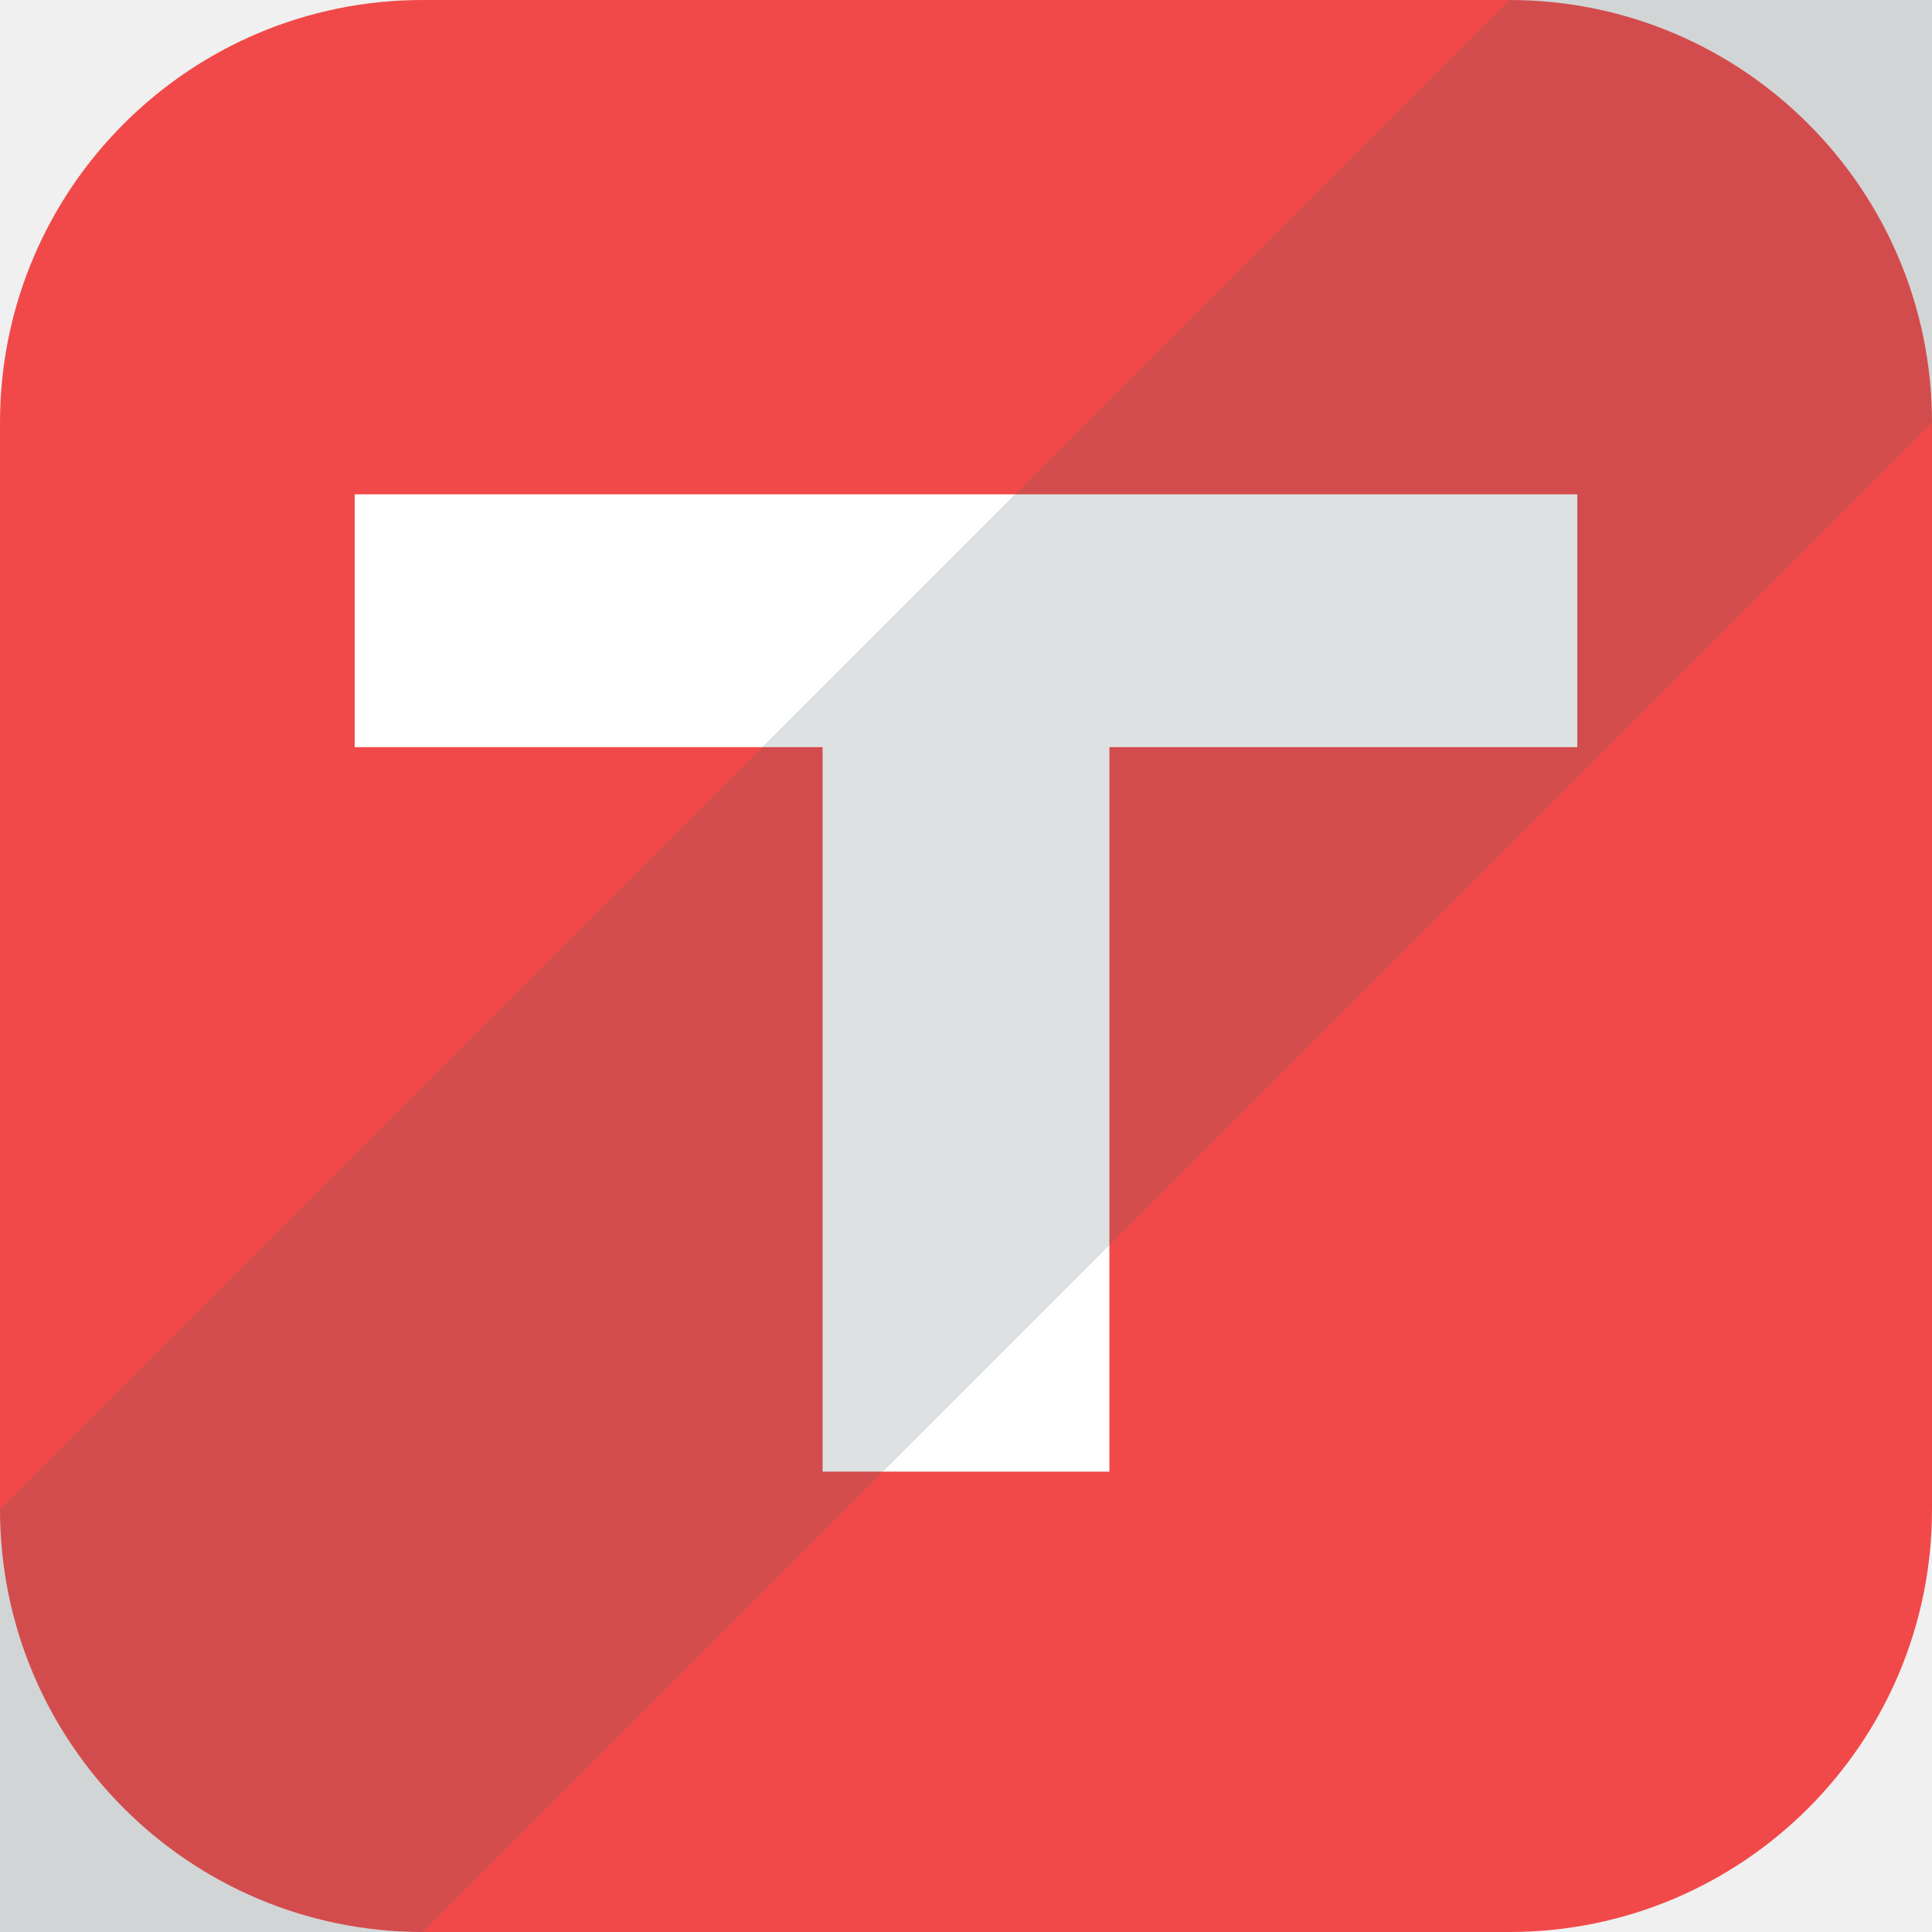
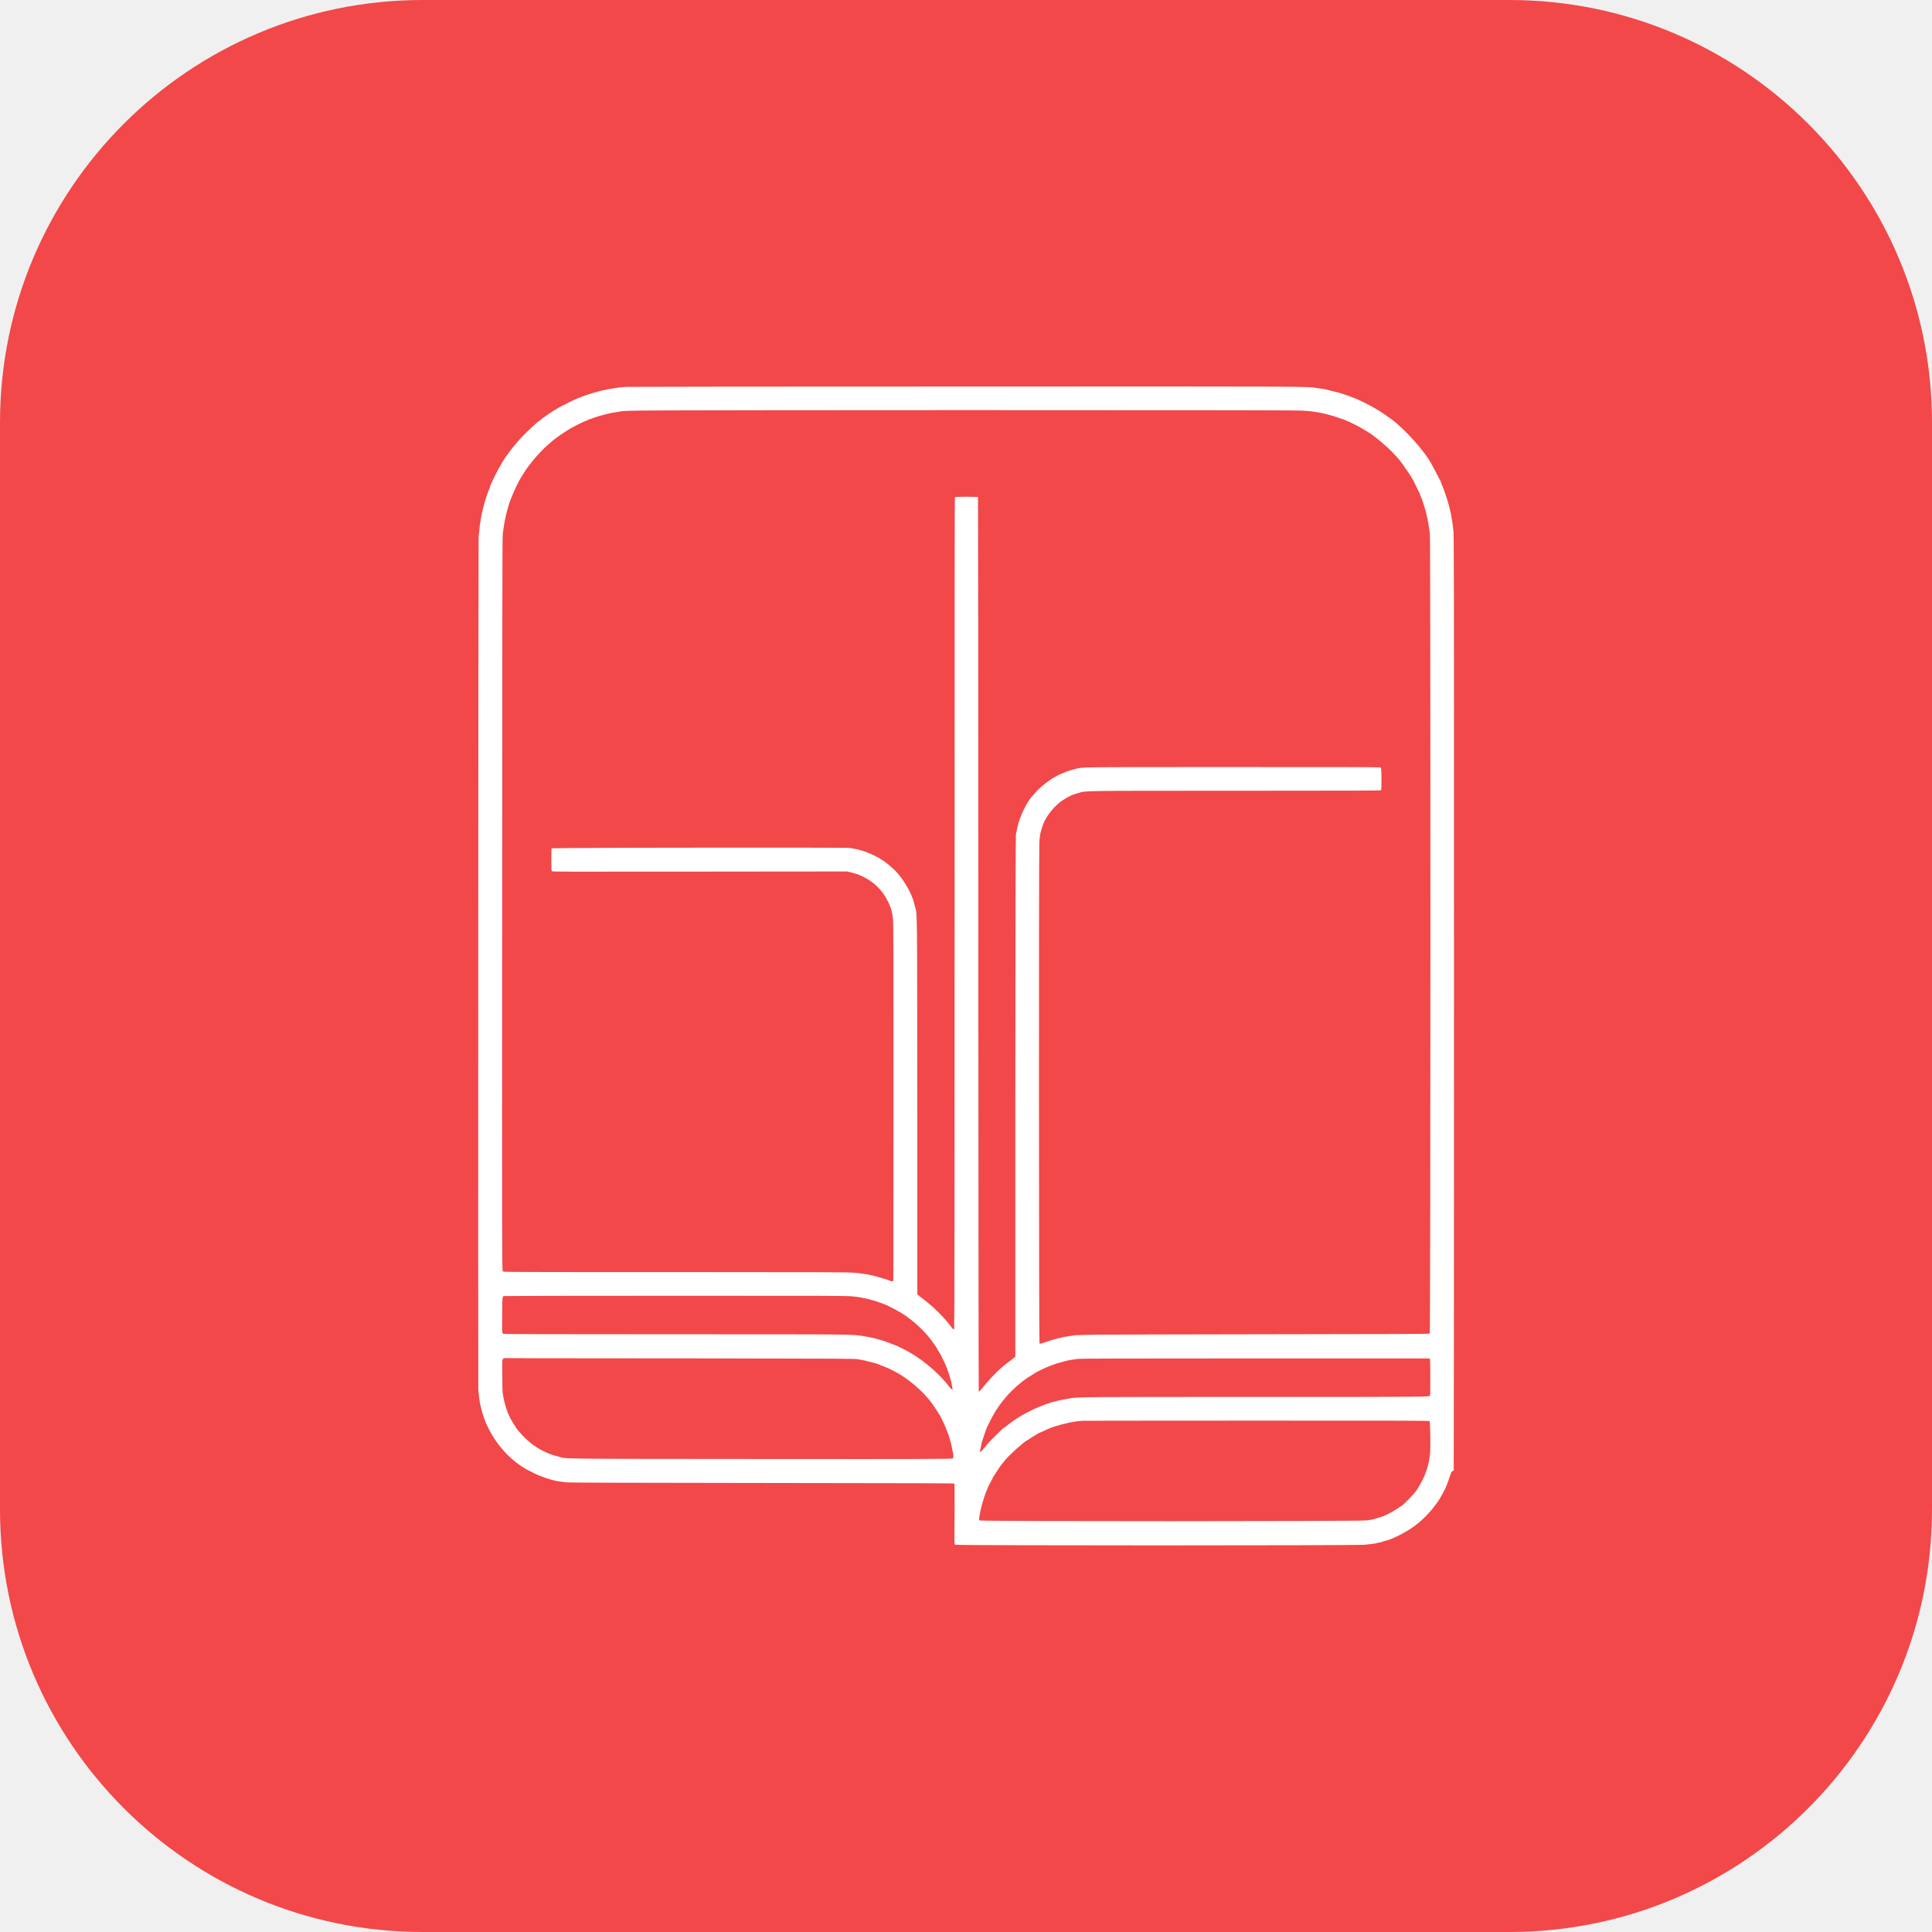
<svg xmlns="http://www.w3.org/2000/svg" viewBox="0 0 512 512">
-   <rect width="512" height="512" rx="112" fill="#F14949" />
-   <path fill="#fff" d="M94 131h324v67H294v192h-76V198H94z" />
-   <path fill="#4A575E" opacity=".18" d="M0 400 400 0h112v112L112 512H0z" />
+   <rect width="512" height="512" rx="112" fill="#F24849" />
+   <path fill="#fff" transform="translate(126.68 102.60) scale(0.39249)" d="M100.1 -0.2C98.4 -0.1 96.1 0.1 95.1 0.2C94.2 0.4 92.2 0.7 90.8 0.9C88 1.3 82 2.6 78.9 3.5C76.2 4.3 70.7 6.1 69.8 6.6C69.3 6.8 68.2 7.2 67.4 7.5C65.1 8.4 57.8 12 54.4 13.9C52.8 14.9 51.2 15.8 51 15.9C50.7 16.1 50.3 16.4 50 16.6C49.8 16.8 49.5 17 49.4 17C49.3 17 48.4 17.6 47.4 18.3C46.4 19.1 45 20.1 44.1 20.6C43.4 21.2 42.4 21.9 42 22.3C41.7 22.6 41.2 23 40.9 23.1C39.4 24 29.6 33.3 27.1 36.4C26.5 37.1 25.4 38.4 24.6 39.4C23.8 40.3 22.3 42.1 21.4 43.4C20.5 44.6 19.7 45.7 19.6 45.9C19.4 46 18.9 46.8 18.4 47.6C17.9 48.4 17.1 49.6 16.7 50.2C16.3 50.8 16 51.3 16 51.4C16 51.4 15.6 52.1 15.2 52.8C13.2 55.9 8 66.6 8 67.6C8 67.7 7.8 68.3 7.6 68.8C6.8 70.2 4.5 77.1 3.9 79.9C3.7 80.7 3.2 82.5 2.9 83.9C2.5 85.2 2.1 87.6 1.9 89.1C1.7 90.6 1.5 91.9 1.4 91.9C1.3 92.1 1.1 94.2 0.9 96.6C0.6 99.1 0.4 101.2 0.4 101.2C0.2 101.6 0 674.2 0.2 676.9C0.5 680.6 1.2 685.9 1.5 686.9C1.6 687.3 1.9 688.6 2.2 689.8C6.2 706.5 18.1 722.5 32.9 730.8C34.6 731.7 41.2 735 41.4 735C41.5 735 42.2 735.2 42.9 735.5C45.3 736.4 46.9 737 48.8 737.5C53.2 738.7 53.8 738.8 60 739.5C61.5 739.7 102.4 739.8 191.6 739.9C293.3 740 321.2 740.1 321.5 740.3C321.8 740.6 321.8 742.9 321.8 757.6C321.6 780 321.6 781.1 322.1 781.6C322.7 782.2 592.8 782.2 598.6 781.6C604 781.1 606.2 780.8 606.7 780.5C607 780.4 607.8 780.2 608.5 780.1C609.3 780 610.2 779.8 610.5 779.6C610.8 779.4 611.6 779.2 612.1 779.1C616.6 778.3 626.9 773.1 632.4 768.9C633.1 768.4 633.9 767.8 634.2 767.5C637.4 765.2 643.5 758.9 646 755.3C646.7 754.4 647.6 753.1 648.1 752.5C649.6 750.4 653.4 743.4 654 741.5C654.1 741.2 654.6 740 655 738.9C655.4 737.8 655.9 736.4 656 735.9C656.2 735.3 656.3 734.8 656.5 734.7C656.5 734.5 656.8 733.9 656.9 733.4C657 732.7 657.3 732.3 657.9 732C658.3 731.8 658.7 731.5 658.8 731.4C658.9 731.2 659 589.3 659 415.9C659 101.6 659 100.7 658.5 96.1C657.7 88.8 656.4 82.2 654.4 75.9C654.2 75.2 653.7 73.8 653.4 72.9C653.2 71.9 652.8 71 652.7 70.9C652.6 70.7 652.4 70.1 652.3 69.6C652.1 69 651.5 67.6 651 66.4C650.5 65.2 650 64 650 63.8C650 63.6 649.9 63.2 649.8 63.1C649.6 63 648.7 61.2 647.6 59.1C646.6 57.1 645.4 54.9 645.1 54.4C644.8 53.8 644.4 53.1 644.2 52.7C640 44.1 625.7 28.1 616.4 21.4C611.8 18.1 608.2 15.7 605.1 14C603.9 13.3 602.7 12.6 602.5 12.5C601.9 12.1 595.5 9 594.4 8.5C593.8 8.3 592.8 7.8 592.2 7.6C591.5 7.2 590.9 7 590.7 7C590.6 7 590.1 6.9 589.7 6.6C587.3 5.6 580.6 3.4 577.9 2.9C577 2.7 575.3 2.3 574 1.9C572.7 1.6 571 1.2 570.1 1.1C569.3 1 567.6 0.8 566.4 0.6C559.6 -0.5 569.1 -0.5 329.2 -0.4C205 -0.4 101.9 -0.3 100.1 -0.2ZM557.8 15.9C560.7 16.1 563.5 16.4 563.9 16.5C564.3 16.6 565.8 16.8 567 17C568.3 17.2 570.4 17.6 571.6 17.9C572.9 18.2 574.4 18.6 575 18.8C576.6 19.2 579.5 20.1 582 21C583.2 21.4 584.5 21.9 584.9 22C585.3 22.1 586 22.4 586.3 22.6C586.6 22.8 587 23 587.2 23C587.7 23 595.7 27.1 597.3 28.1C598 28.6 599.5 29.5 600.6 30.1C608.2 34.8 619.7 45.3 623.9 51.5C624.2 52 625 53.1 625.6 53.9C627.6 56.6 629.1 58.9 631.2 62.4C631.3 62.6 632.3 64.5 633.2 66.5C634.2 68.5 635.2 70.6 635.5 71.1C635.8 71.6 636 72.1 636 72.2C636 72.4 636.2 72.9 636.3 73.3C637.3 75.4 637.7 76.6 638.3 78.6C638.7 79.9 639.2 81.6 639.5 82.4C640.5 85.8 641.8 92.1 642.1 95C642.2 95.9 642.5 97.7 642.7 99C643.2 102.9 643.2 638.5 642.6 639C642.2 639.3 623.7 639.4 524.4 639.5C408.9 639.7 404.4 639.7 400.8 640.5C400 640.6 398.6 640.9 397.6 641C394.1 641.5 388.2 643 383.4 644.7C379.7 646 379.4 646 379.1 645.6C378.7 645.1 378.6 315.8 379 308C379.2 303.5 379.6 301.2 380.4 298.8C380.6 298.1 380.9 297.1 381.1 296.5C382.5 291.6 387.5 284.6 392.6 280.5C395.3 278.3 400.3 275.5 402.5 274.9C403.1 274.7 404.6 274.2 405.8 273.9C410.5 272.5 406.1 272.5 512 272.5C587.4 272.5 609.5 272.4 609.7 272.2C610.2 271.7 610.1 257.4 609.6 256.9C609.2 256.5 599.9 256.5 510.6 256.5C405.4 256.5 408.9 256.5 404 257.6C401.7 258.2 397.9 259.3 397.6 259.5C397.5 259.6 396.4 260 395.2 260.5C394 260.9 392.5 261.6 391.8 261.9C391.1 262.3 390.3 262.8 389.9 263C386.5 264.6 379.4 270.2 377 273C376.2 273.9 375.5 274.7 375.4 274.9C371.1 278.7 365.4 290.4 364 298C363.7 299.5 363.4 301.2 363.2 301.9C363 302.8 362.9 349.6 362.8 478.9L362.8 654.6L362 655.2C361.7 655.6 360.1 656.9 358.5 658C354.9 660.7 354.8 660.8 352.8 662.6C349 666 344.6 670.8 341.6 674.5C339.4 677.3 338.3 678.4 338.1 678.2C338 678 337.9 586.1 337.8 376.3C337.8 210.4 337.7 74.5 337.6 74.3C337.5 73.9 322.5 73.9 322 74.3C321.8 74.5 321.8 137.3 321.8 355.3C321.8 540.6 321.7 636 321.5 636.1C321.1 636.3 320.5 635.9 319.8 634.9C316.9 631 314.8 628.6 310.5 624.3C307.9 621.7 306.5 620.5 302.8 617.4C302.6 617.2 301.6 616.5 300.5 615.6C299.4 614.8 298 613.8 297.5 613.3L296.6 612.5L296.6 486.2C296.5 348.5 296.6 356.2 295.1 350.9C294.1 347 293.8 345.9 293.4 345.1C293.2 344.6 293 344.1 293 344C293 343.8 292.1 341.8 290.9 339.5C288.1 334 283.6 327.9 279.7 324.6C279 324 278.3 323.4 278.2 323.3C278 323 274.6 320.4 273.6 319.7C270.6 317.8 270.2 317.6 267.4 316.2C261.9 313.5 257.4 312.1 250.9 311.1C248.6 310.8 86.5 310.9 61 311.2L49.6 311.4L49.5 318.9C49.5 325.4 49.5 326.4 49.9 326.8C50.3 327.2 54.8 327.2 149.7 327.1L249.1 327L251.8 327.6C254.8 328.4 257 329.1 258.2 329.7C267 333.6 272.9 339.3 276.9 347.5C277.5 348.7 278 349.8 278 349.9C278 350 278.1 350.4 278.4 350.8C279 352.2 279.6 354.9 280.2 358.9C280.5 360.1 280.5 393.4 280.5 482.1L280.4 603.6L279.5 603.7C279.1 603.8 278.6 603.7 278.4 603.5C278 603.1 270.8 600.9 266.4 599.8C263.9 599.1 257.5 598.2 253.6 597.9C250.1 597.6 229.9 597.5 133.3 597.5C17.5 597.5 17.2 597.5 16.8 597C16.2 596.5 16.2 596.4 16.3 348.9C16.4 151.2 16.4 100.9 16.7 99C17.8 90.9 18.4 87.9 20 82.1C20.6 79.9 21.9 75.9 22.4 74.9C22.6 74.4 23.3 72.8 24 71.1C24.7 69.4 25.7 67.3 26.1 66.4C26.6 65.6 27.2 64.2 27.6 63.5C28 62.8 28.7 61.6 29.1 60.9C29.6 60.2 30.5 58.7 31.2 57.5C35 51.5 42.7 42.6 47.6 38.6C48.7 37.6 49.8 36.7 50 36.5C50.2 36.3 50.8 35.9 51.2 35.5C51.7 35.1 52.8 34.3 53.7 33.6C55.1 32.6 59.2 29.8 60.9 28.8C65.4 26.1 71.5 23.1 72.8 22.8C73.2 22.8 73.6 22.5 73.8 22.4C73.9 22.1 74.2 22 74.4 22C74.6 22 75.1 21.8 75.6 21.6C76.8 21.1 82.5 19.2 84 18.9C84.8 18.7 86.5 18.2 87.9 17.9C89.2 17.6 91.3 17.1 92.5 17C93.7 16.9 95.1 16.6 95.6 16.5C99 15.6 100.2 15.6 329 15.5C522.2 15.5 553.1 15.6 557.8 15.9ZM252.6 613.9C255 614.1 257.2 614.4 257.6 614.5C258 614.6 258.9 614.8 259.5 614.9C263.3 615.4 272 618 276 619.9C280.6 622.1 282.2 623 285.5 624.9C292.9 629.3 301.9 637.5 306.5 644.1C307 644.9 307.9 646 308.2 646.5C308.6 647 309 647.5 309.1 647.8C309.3 648 309.8 648.9 310.2 649.7C312.4 653.1 313.2 654.8 315.1 658.8C317.1 663.1 319.4 670.2 320 674.2C320.1 675.2 320.3 676.1 320.4 676.3C320.7 677.2 319.6 676.8 318.7 675.6C312.5 667.1 301.3 657.3 291.4 651.7C289 650.3 283 647.3 281.8 646.9C281.1 646.7 280 646.2 279.1 645.9C278.3 645.5 276.6 644.9 275.4 644.5C274.1 644.1 272.8 643.6 272.4 643.5C272 643.3 271 643.1 270.2 642.9C269.5 642.7 268 642.3 266.9 642C265.8 641.8 263.2 641.2 261.1 640.9C252.9 639.5 259.1 639.5 133.5 639.5C46.6 639.5 17.6 639.4 17.1 639.2C16.2 638.8 16.2 638.6 16.3 626C16.4 613.9 16.4 613.9 17.6 613.7C17.9 613.6 69.9 613.5 133.2 613.5C236.3 613.5 248.8 613.5 252.6 613.9ZM162.6 655.8C245.6 655.9 254.1 656 256.1 656.3C257.4 656.5 259 656.8 259.9 657C260.7 657.1 262.5 657.5 263.8 657.9C265 658.2 266.8 658.7 267.6 658.9C268.5 659.1 269.6 659.4 270 659.6C270.5 659.8 272.2 660.5 273.9 661.2C276.9 662.3 277.2 662.5 281.5 664.7C290.3 669.2 300.7 678.1 306.4 686C308 688.2 311.3 693.3 312 694.5C314.2 698.8 315.2 700.9 316.5 704.4C316.9 705.5 317.4 706.7 317.6 707.2C317.8 707.6 318 708.1 318 708.3C318 708.5 318.2 709.3 318.5 710.1C319.3 712.7 319.7 714.3 320.1 716.6C320.4 717.8 320.6 719.4 320.8 720C321.1 721.8 321 722.9 320.6 723.3C320.2 723.7 308.6 723.8 191.7 723.7C49.9 723.6 60 723.7 54.4 722.1C53.1 721.8 51.6 721.3 51 721.2C48.9 720.7 42.3 717.7 40.2 716.2C39.9 716 38.9 715.3 37.9 714.7C36.9 714 35.5 713 34.8 712.2C34.1 711.6 33.4 711 33.3 711C33.1 711 29 706.8 27.5 705C26.4 703.8 25.1 701.8 23 698.3C20.1 693.6 17.9 687 16.7 679.6C16.5 678.3 16.4 674.1 16.4 667.2C16.3 656.8 16.3 656.7 16.9 656.2L17.4 655.6L44.4 655.7C59.2 655.7 112.5 655.8 162.6 655.8ZM642.8 656.4C643 657.2 643.1 680.5 642.8 680.9C642.3 681.8 641.5 681.8 525.1 681.8C408 681.8 405.2 681.8 400 682.7C396.1 683.3 391.4 684.3 391 684.5C390.8 684.6 390.1 684.8 389.5 684.9C387.2 685.2 379.1 688.2 375 690.2C368 693.5 362.3 697 357.1 701.2C355.8 702.2 354.7 703 354.6 703C354.5 703 354 703.5 353.4 704C352.8 704.7 350.9 706.5 349.1 708.3C345.7 711.6 344.6 712.8 341.6 716.5C339.1 719.6 338.6 719.7 339.2 716.8C339.4 716 339.6 714.8 339.8 714.1C339.9 713.4 340.2 712.2 340.5 711.4C340.8 710.5 341.3 708.8 341.8 707.6C343.1 703.4 343.1 703.3 345.4 698.8C350.5 688.1 358.1 678.7 367.4 671.5C368.5 670.7 369.6 669.8 369.8 669.7C370 669.5 370.5 669.2 370.8 669C371.1 668.8 372 668.3 372.7 667.8C377.2 665 376.7 665.2 380.4 663.4C382.8 662.2 384.2 661.6 386.9 660.6C387.9 660.3 389.2 659.8 389.9 659.5C390.6 659.2 391.3 659 391.4 659C391.6 659 392.5 658.8 393.3 658.5C397.6 657.2 399.8 656.8 405.2 656.1C407.3 655.9 432.8 655.8 525.2 655.8L642.5 655.8L642.8 656.4ZM642.5 698.2C643 698.7 643.2 717.1 642.8 720.3C642.2 725.2 641.9 726.6 640.7 730.4C639.1 735.6 637.6 738.6 634 744.4C632.3 747 626.1 753.5 623.8 755.2C623.1 755.6 621.7 756.5 620.6 757.3C617.7 759.3 611.5 762.5 609.3 763C608.8 763.1 607.9 763.4 607.2 763.6C604.4 764.5 603.1 764.8 599.8 765.2C594.2 765.8 339.3 765.9 338.6 765.2C338.1 764.7 338.3 762.9 339.5 757.5C340.4 753.5 342.9 745.7 343.5 744.9C343.6 744.8 343.8 744.2 344 743.6C344.2 743.1 345 741.2 346 739.5C348.1 735.3 348.1 735.4 349.5 733.3C352.1 729.2 353.4 727.5 356.1 724.2C359.1 720.7 367.7 712.9 370.7 711.1C371 711 371.8 710.5 372.5 710C374.8 708.5 375.3 708.2 376.5 707.5C377.1 707.2 377.8 706.8 378 706.6C378.2 706.4 378.5 706.2 378.6 706.2C378.7 706.2 379.6 705.9 380.6 705.4C384.5 703.5 385.8 703 388.6 702C395.8 699.7 402.4 698.2 408.5 697.9C409.2 697.9 462.1 697.8 526 697.8C633.8 697.8 642.2 697.8 642.5 698.2Z" />
</svg>
